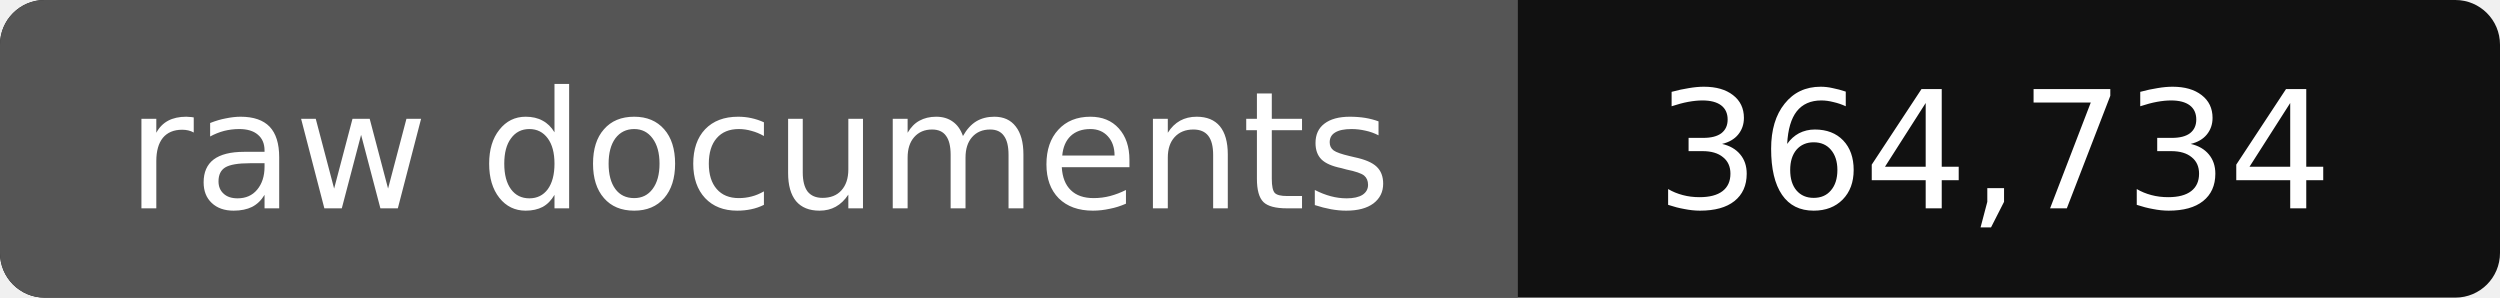
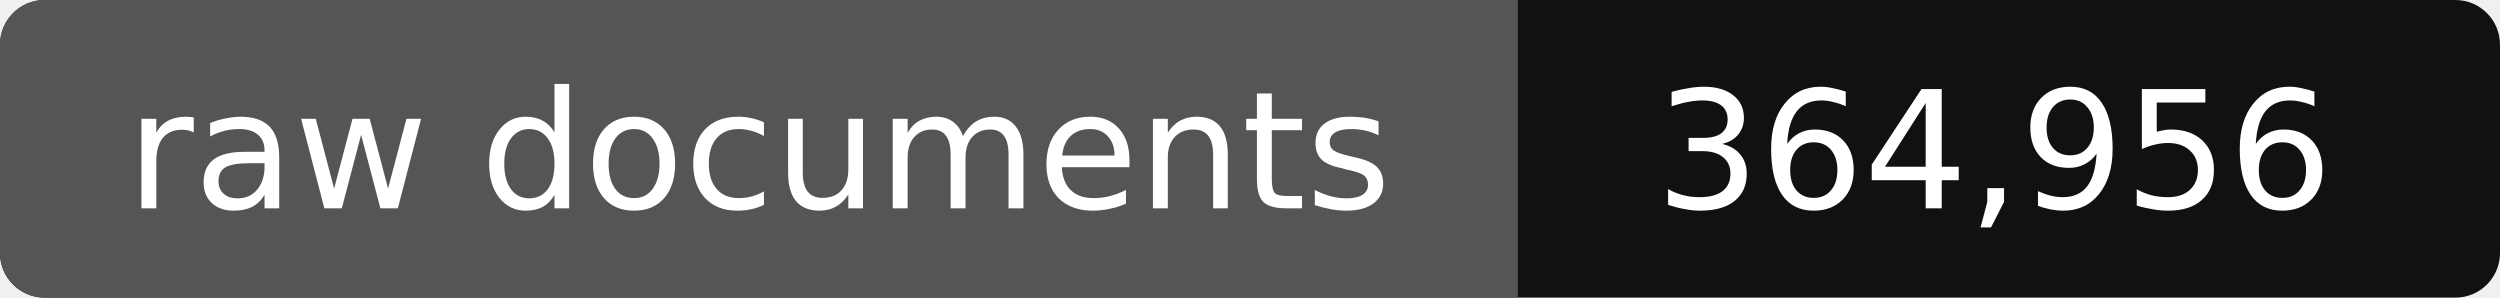
- <svg xmlns="http://www.w3.org/2000/svg" width="168" height="20" role="img" aria-label="raw documents: 364,734">
+ <svg xmlns="http://www.w3.org/2000/svg" width="168" height="20" role="img" aria-label="raw documents: 364,956">
  <rect width="168" height="20" rx="3" fill="#111" />
  <path fill="#555" d="M3 0h99v20H3a3 3 0 0 1-3-3V3a3 3 0 0 1 3-3z" />
  <g fill="#fff" text-anchor="middle" font-family="Verdana,DejaVu Sans,sans-serif" font-size="11">
    <text x="51" y="14">raw documents</text>
-     <text x="134" y="14">364,734</text>
+     <text x="134" y="14">364,956</text>
  </g>
</svg>
